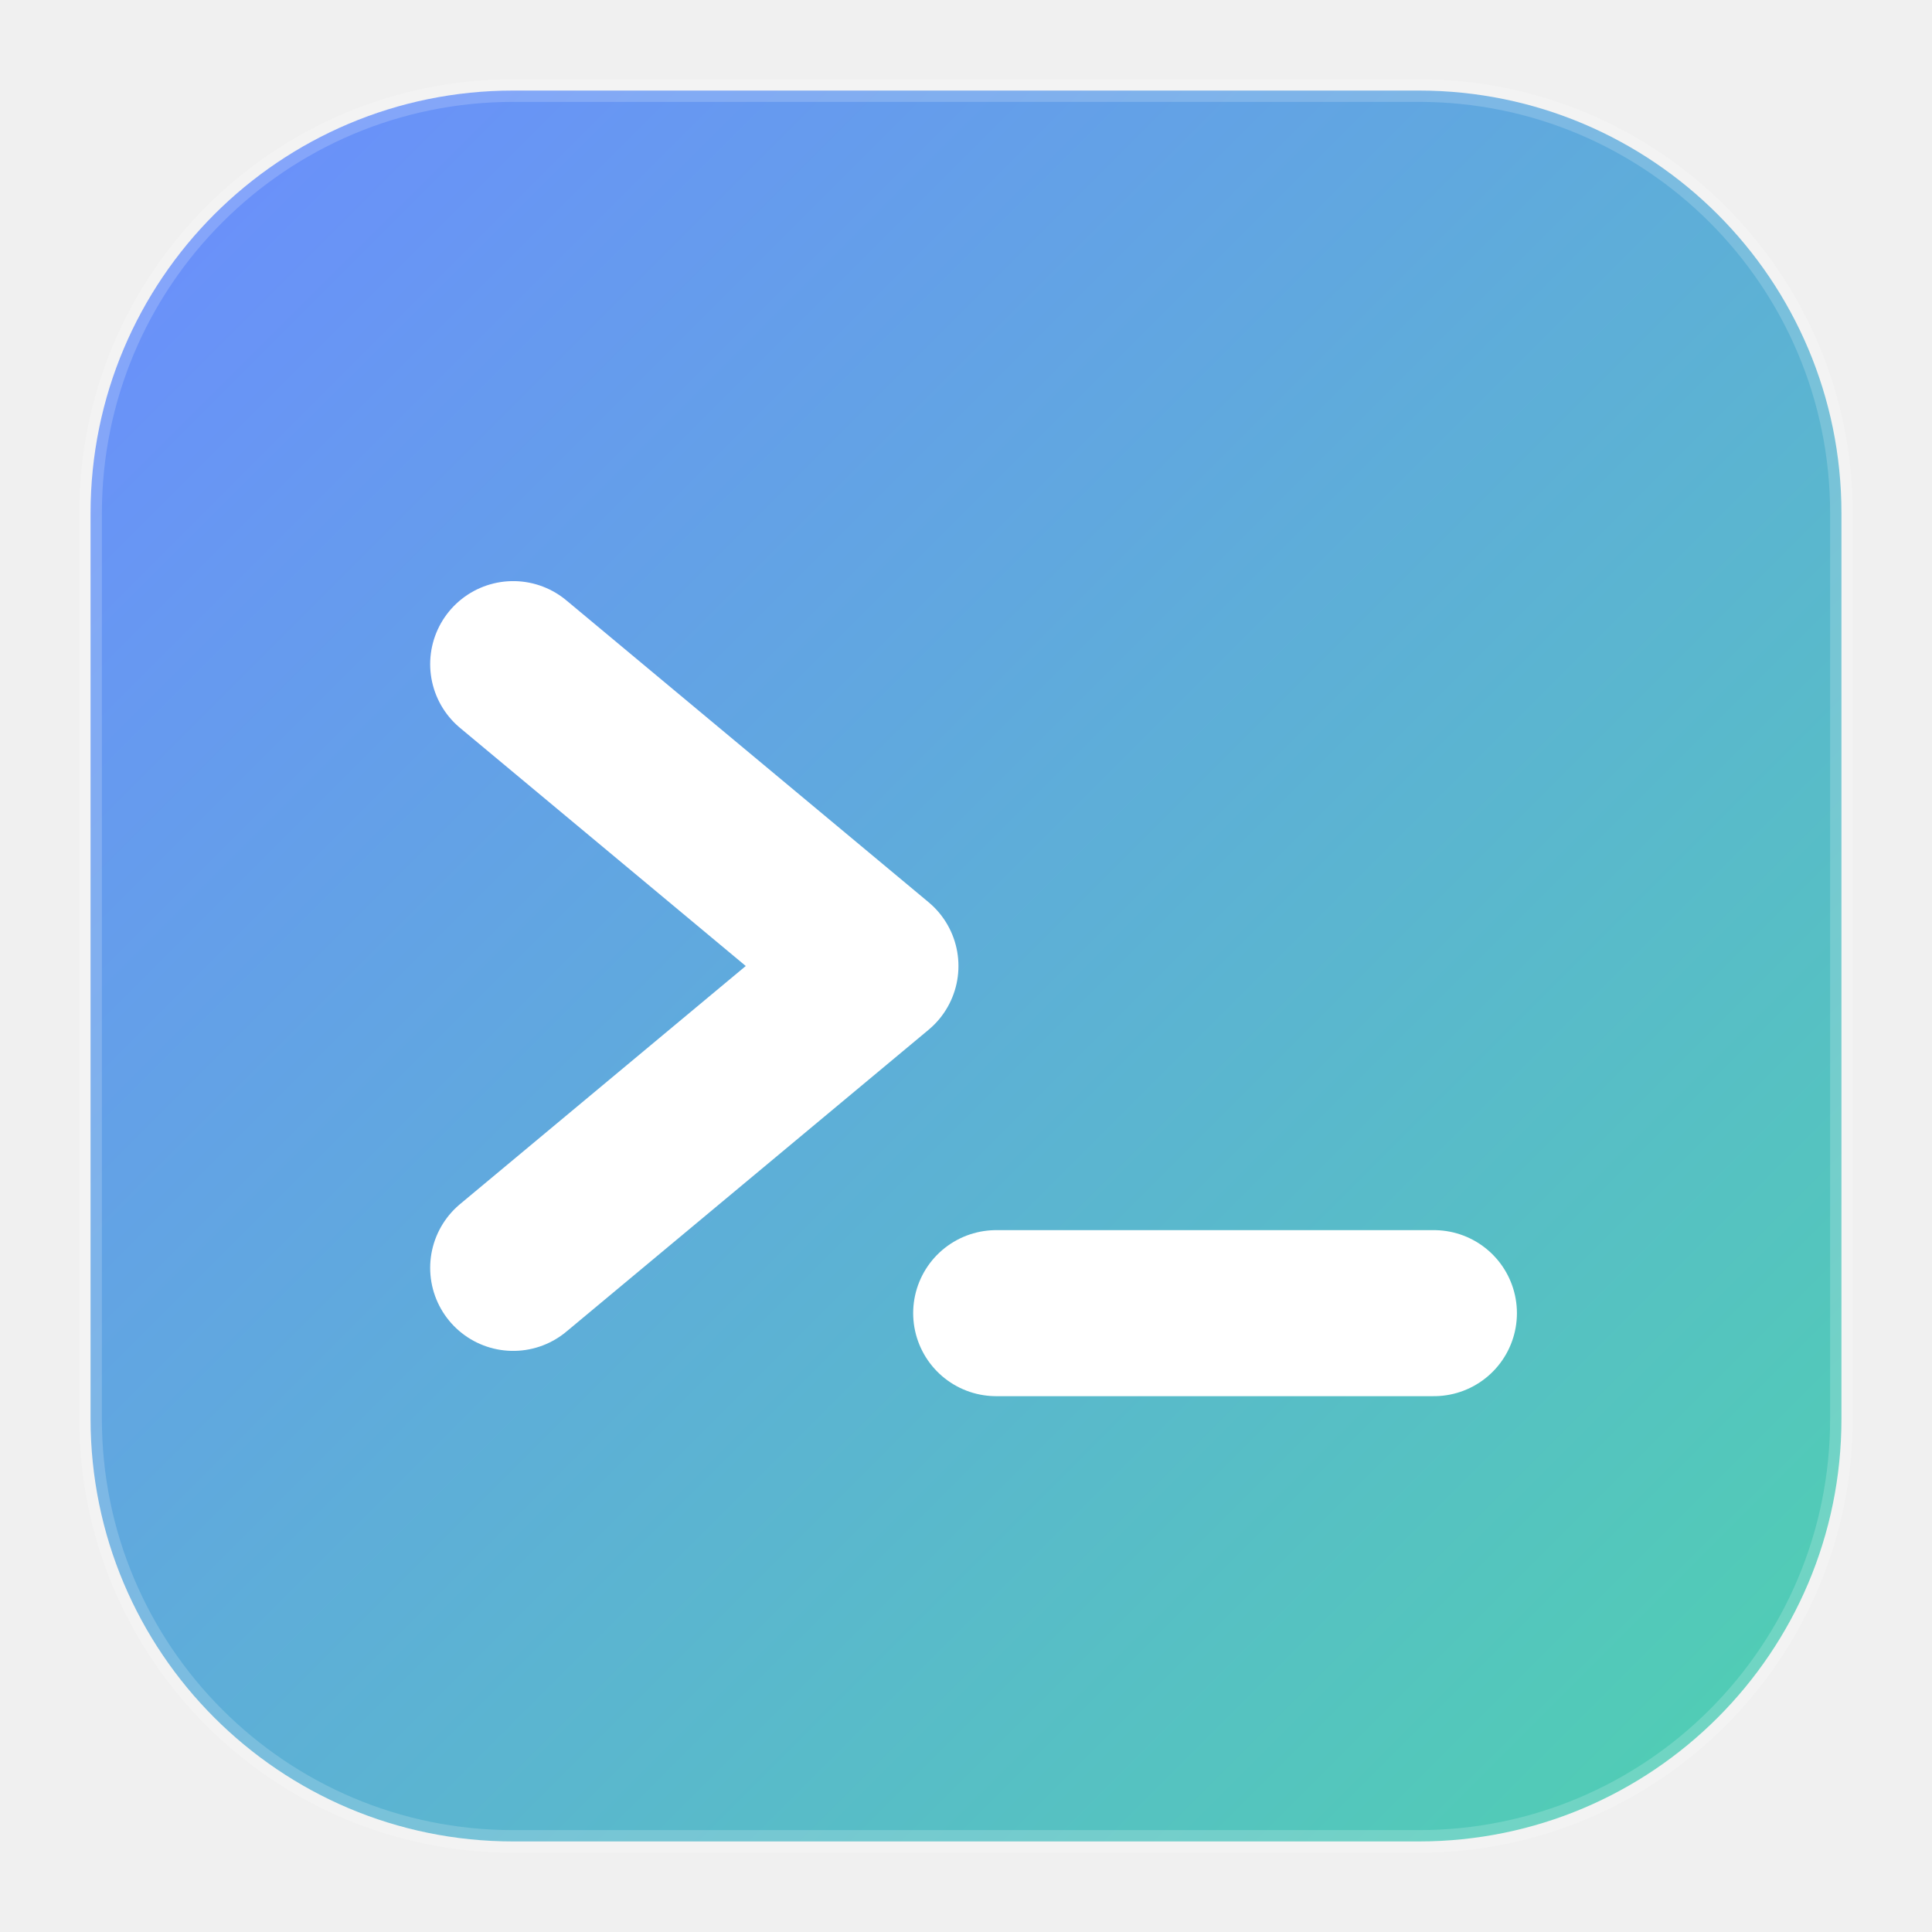
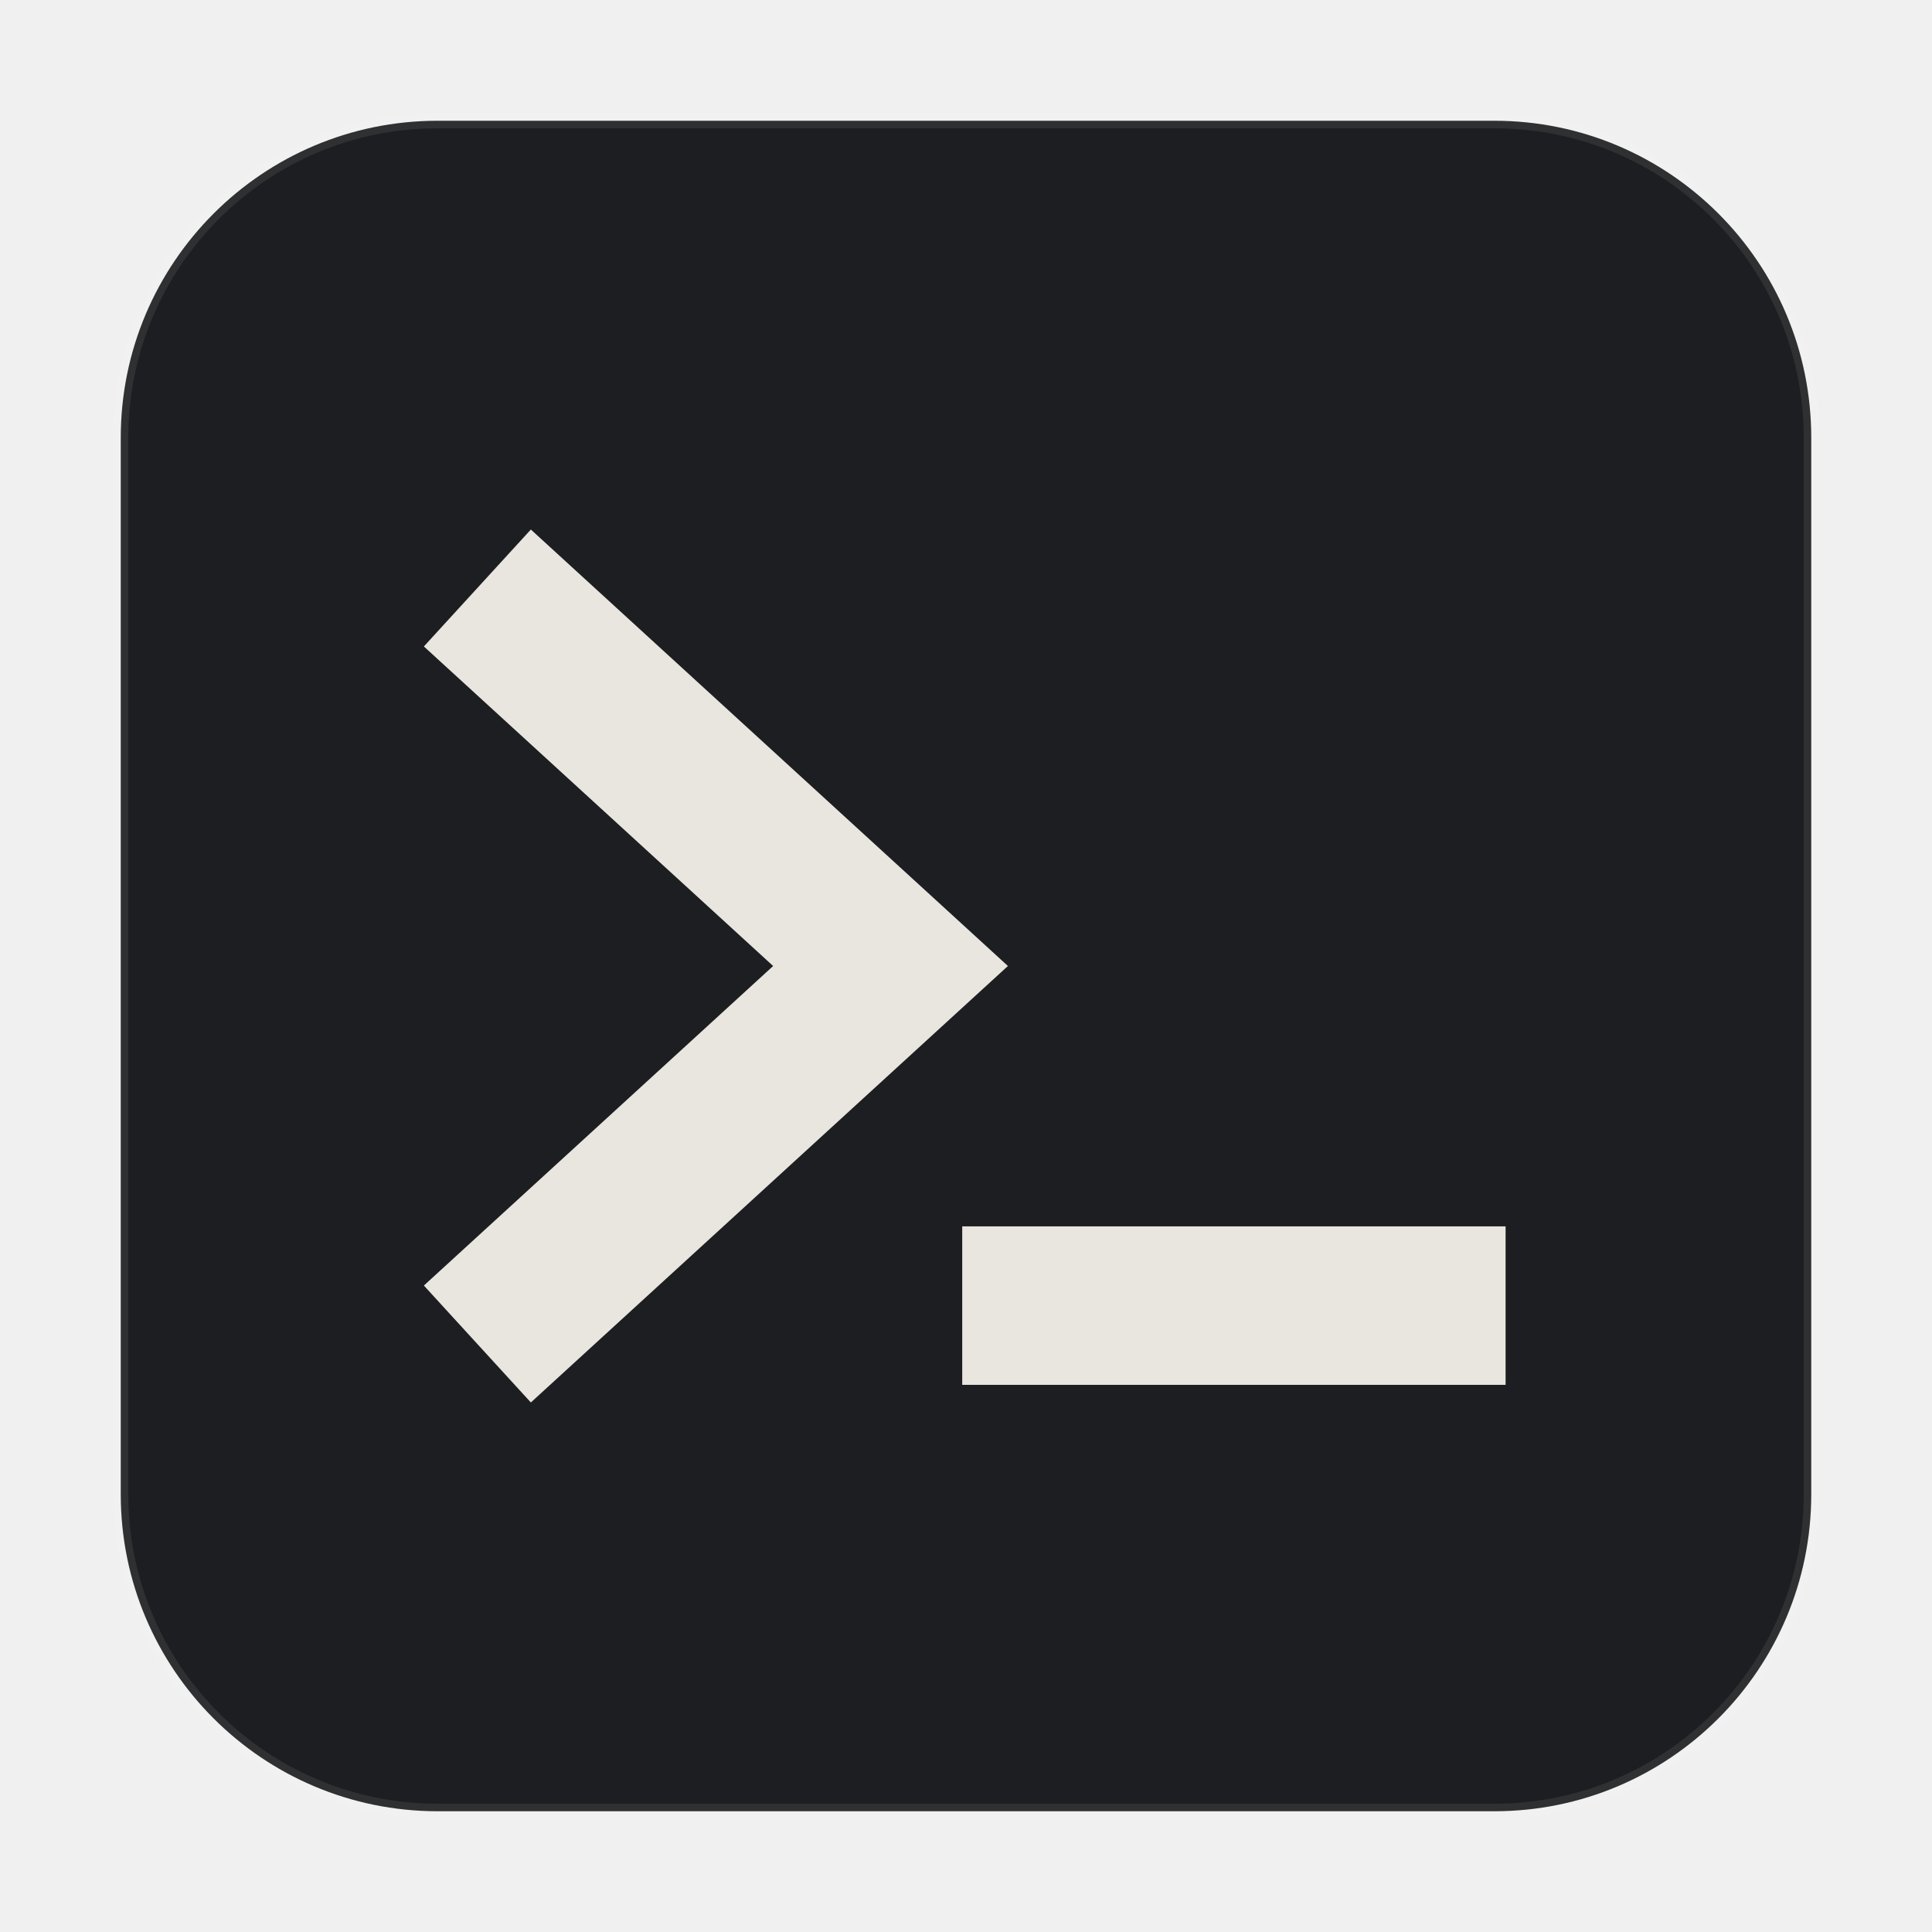
<svg xmlns="http://www.w3.org/2000/svg" viewBox="0 0 512 512">
-   <defs>
-     <linearGradient id="g" x1="0" y1="0" x2="1" y2="1">
-       <stop offset="0" stop-color="#6c8cff" />
-       <stop offset="1" stop-color="#4fd1b0" />
-     </linearGradient>
-   </defs>
-   <rect x="24" y="24" width="464" height="464" rx="112" fill="url(#g)" />
-   <rect x="24" y="24" width="464" height="464" rx="112" fill="none" stroke="#ffffff" stroke-opacity=".18" stroke-width="6" />
-   <path d="M136 176 L232 256 L136 336" fill="none" stroke="#ffffff" stroke-width="44" stroke-linecap="round" stroke-linejoin="round" />
-   <path d="M264 348 H380" stroke="#ffffff" stroke-width="44" stroke-linecap="round" />
+   <rect x="32" y="32" width="448" height="448" rx="84" fill="#1d1e21" />
+   <rect x="32" y="32" width="448" height="448" rx="84" fill="none" stroke="#ffffff" stroke-opacity=".08" stroke-width="4" />
+   <path d="M142 170 L236 256 L142 342" fill="none" stroke="#e9e6df" stroke-width="42" stroke-linecap="square" stroke-linejoin="miter" />
+   <path d="M276 346 H378" stroke="#e9e6df" stroke-width="42" stroke-linecap="square" />
</svg>
